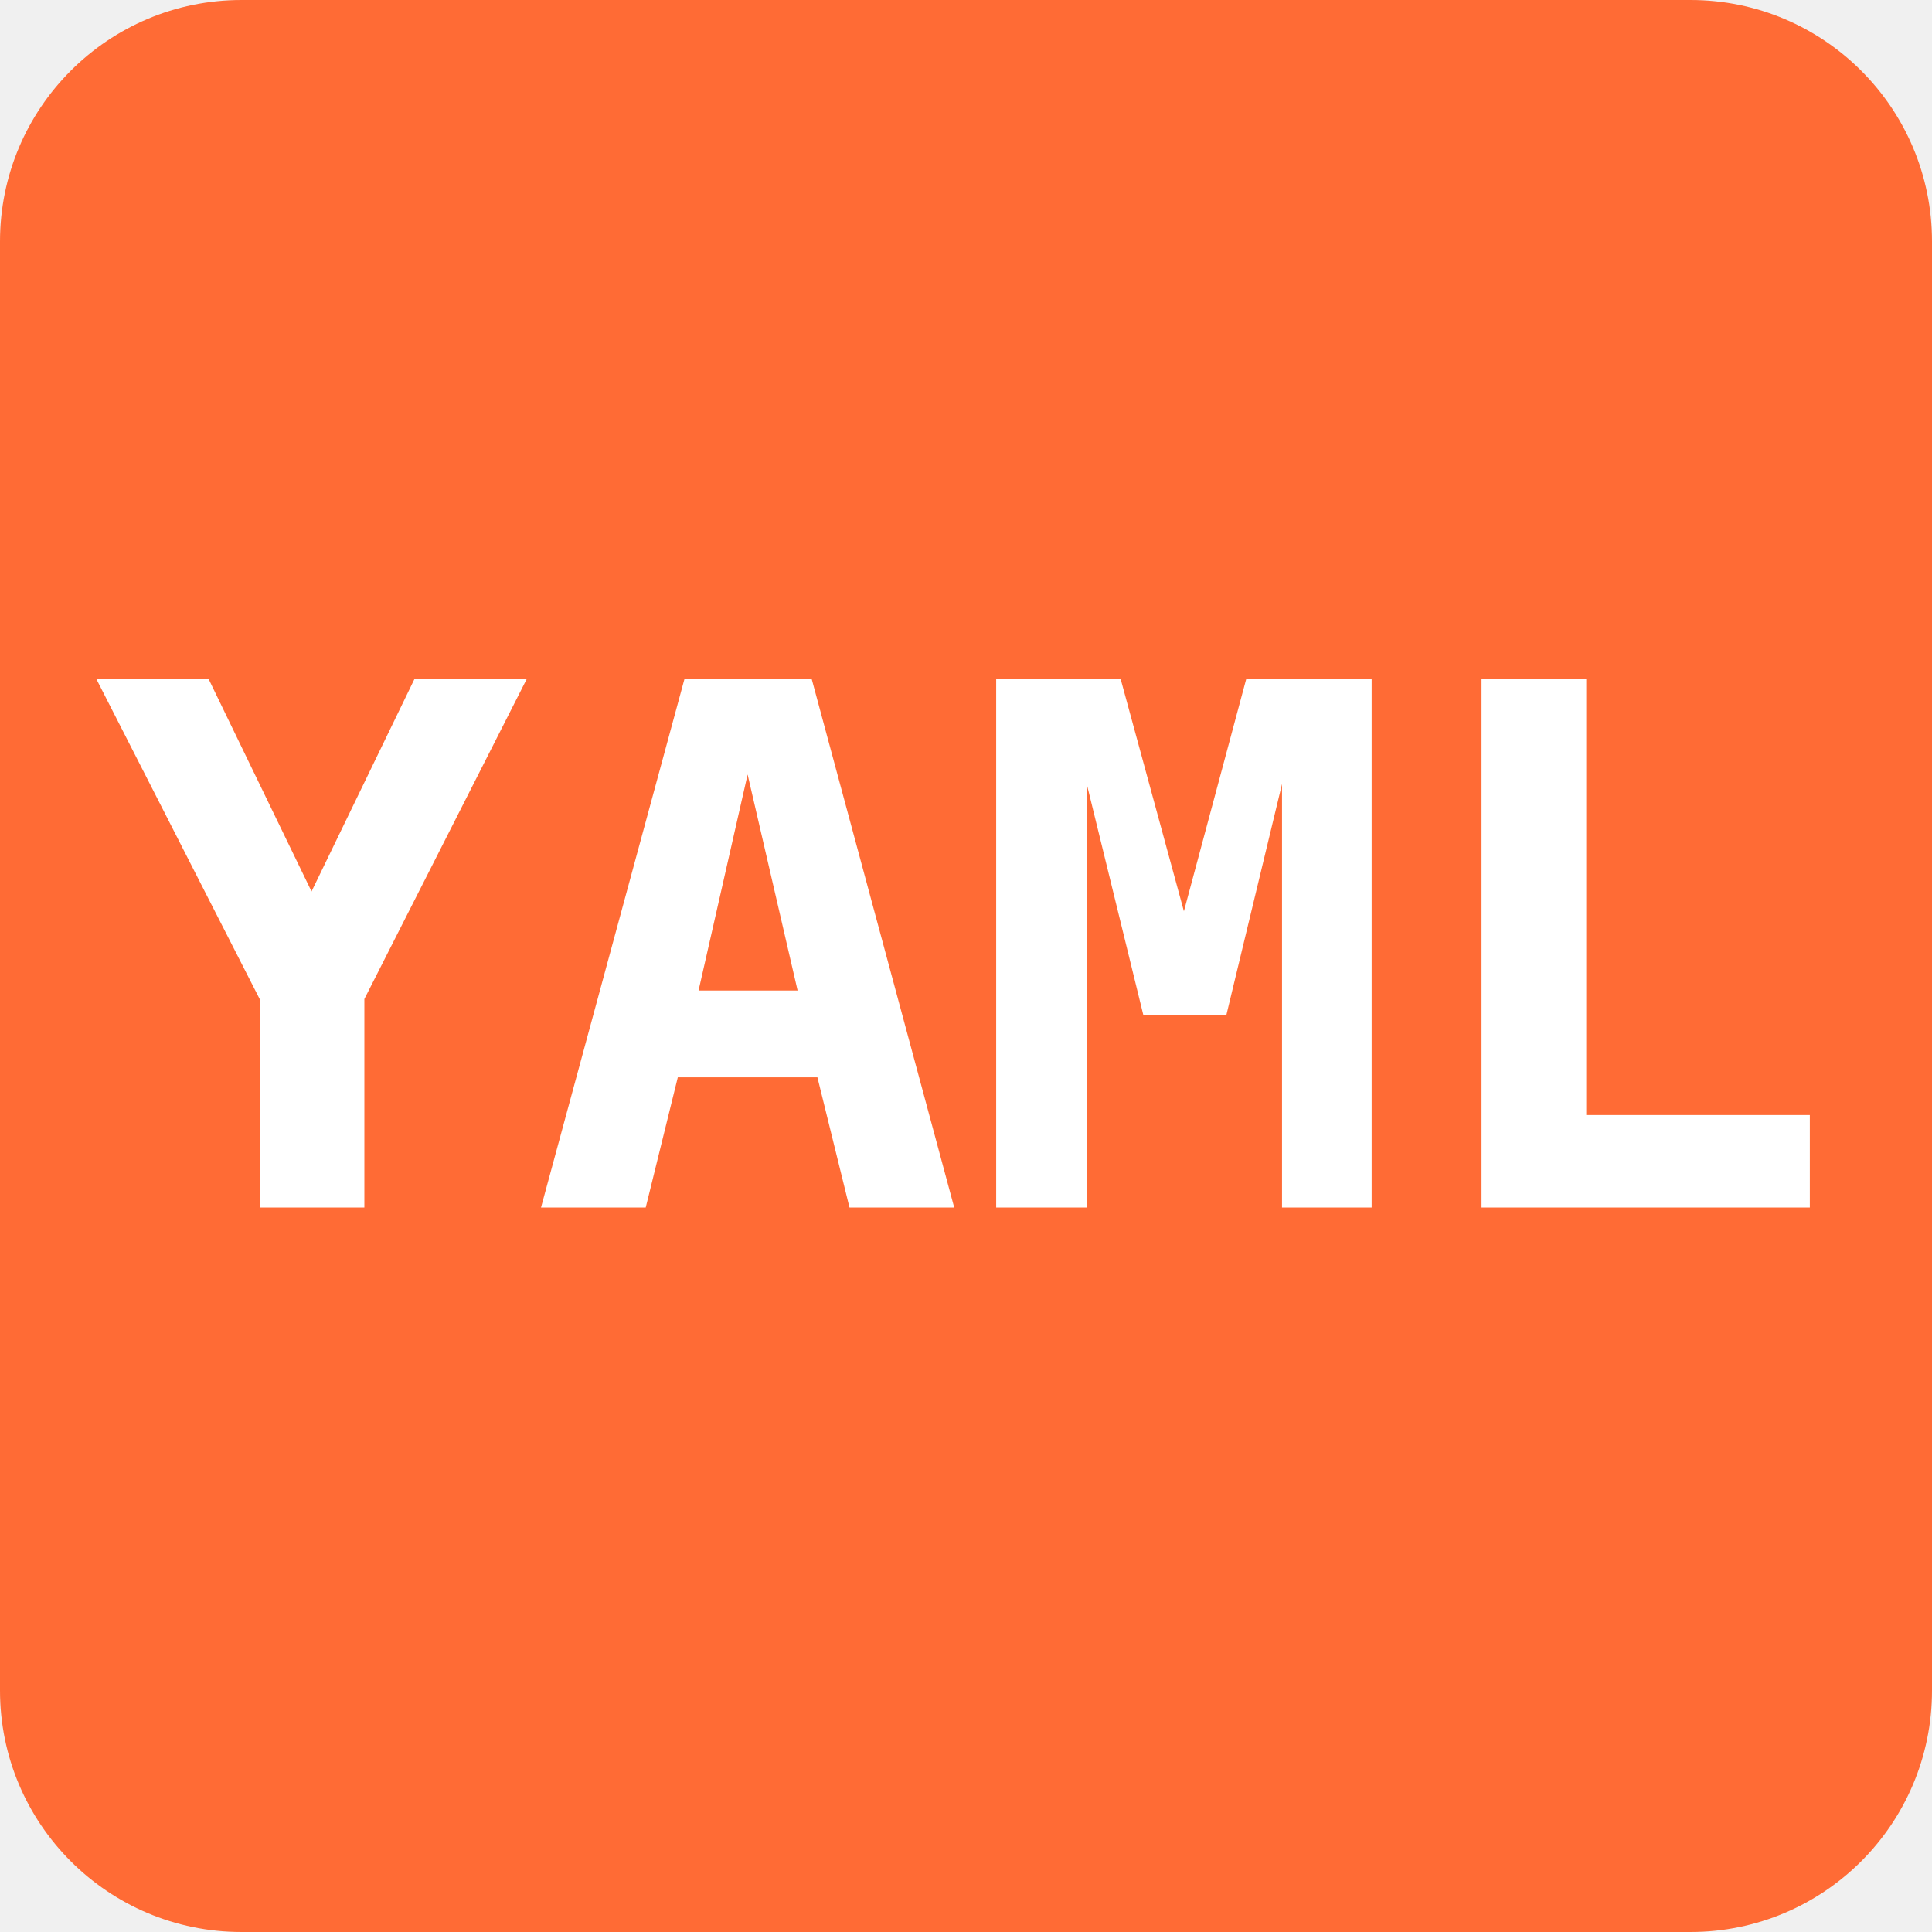
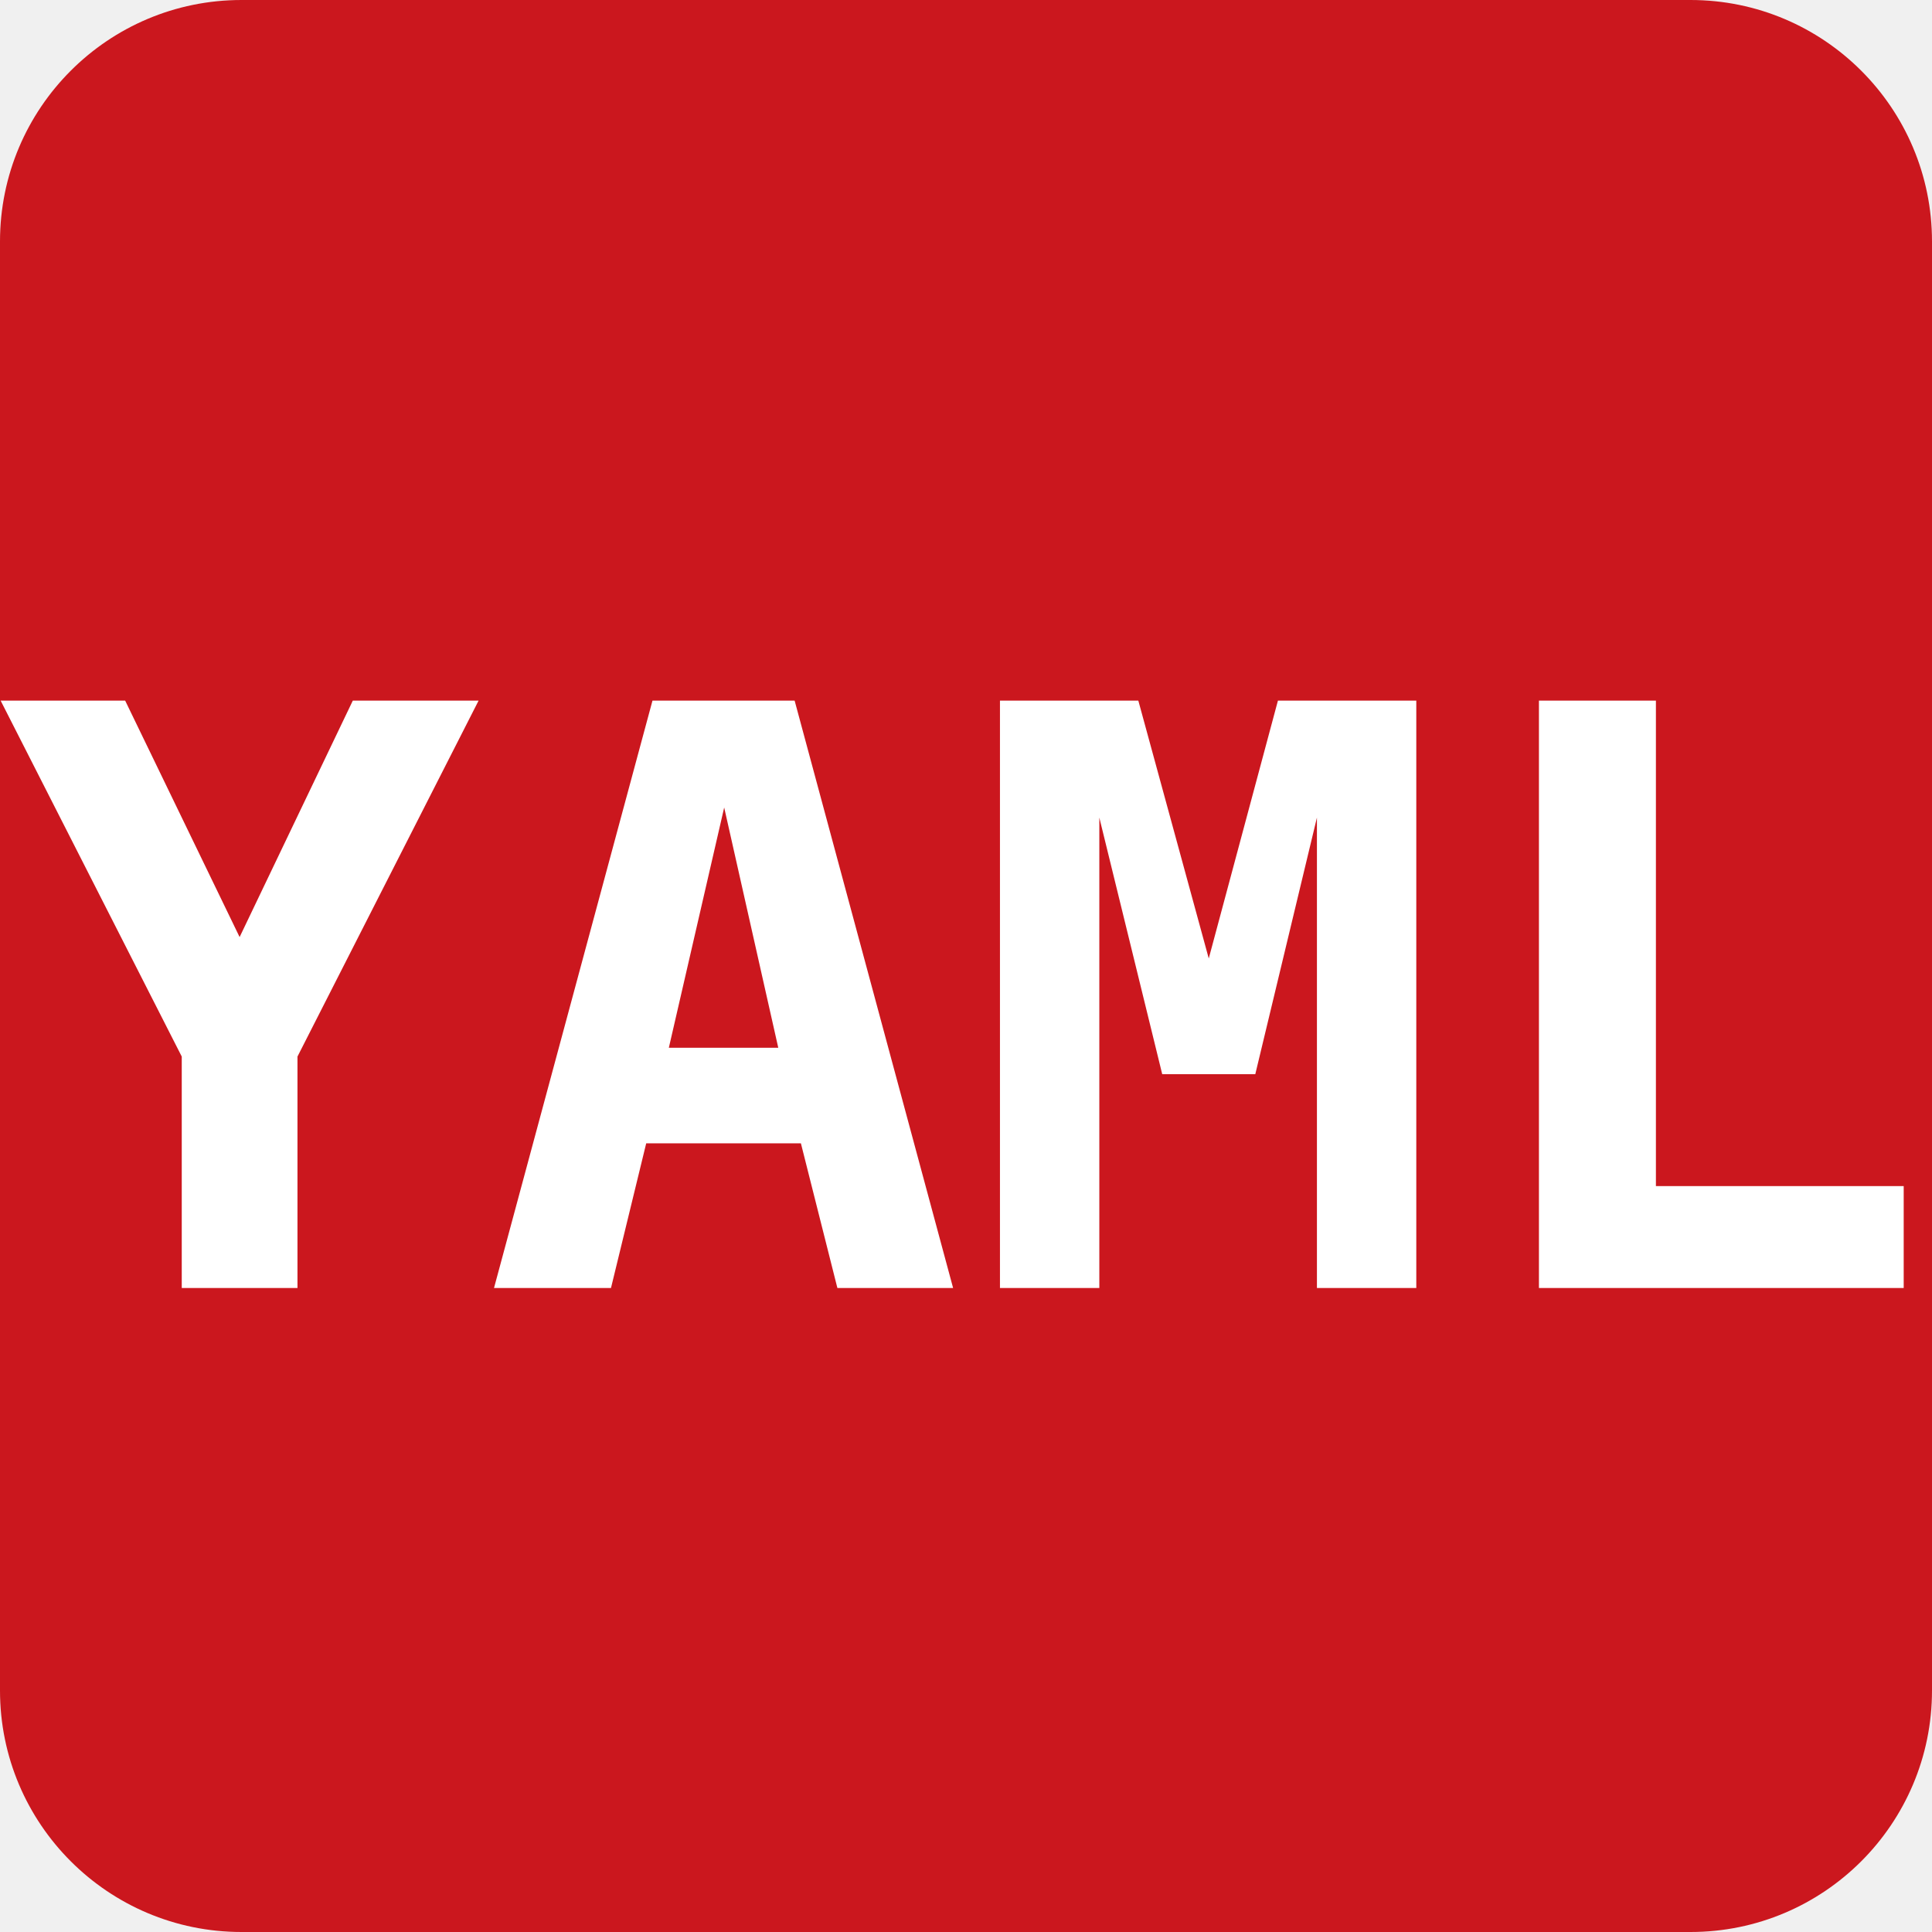
- <svg xmlns="http://www.w3.org/2000/svg" width="32" height="32" viewBox="0 0 32 32">
-   <rect width="32" height="32" rx="4" fill="#ff6b35" />
-   <text x="16" y="20" font-family="monospace" font-size="12" font-weight="bold" text-anchor="middle" fill="#ffffff">YAML</text>
+ <svg xmlns="http://www.w3.org/2000/svg" width="24" height="24" viewBox="0 0 24 24">
+   <rect width="24" height="24" rx="3" fill="#cb171e" />
+   <text x="12" y="16" font-family="monospace" font-size="10" font-weight="bold" text-anchor="middle" fill="#fff">YAML</text>
</svg>
